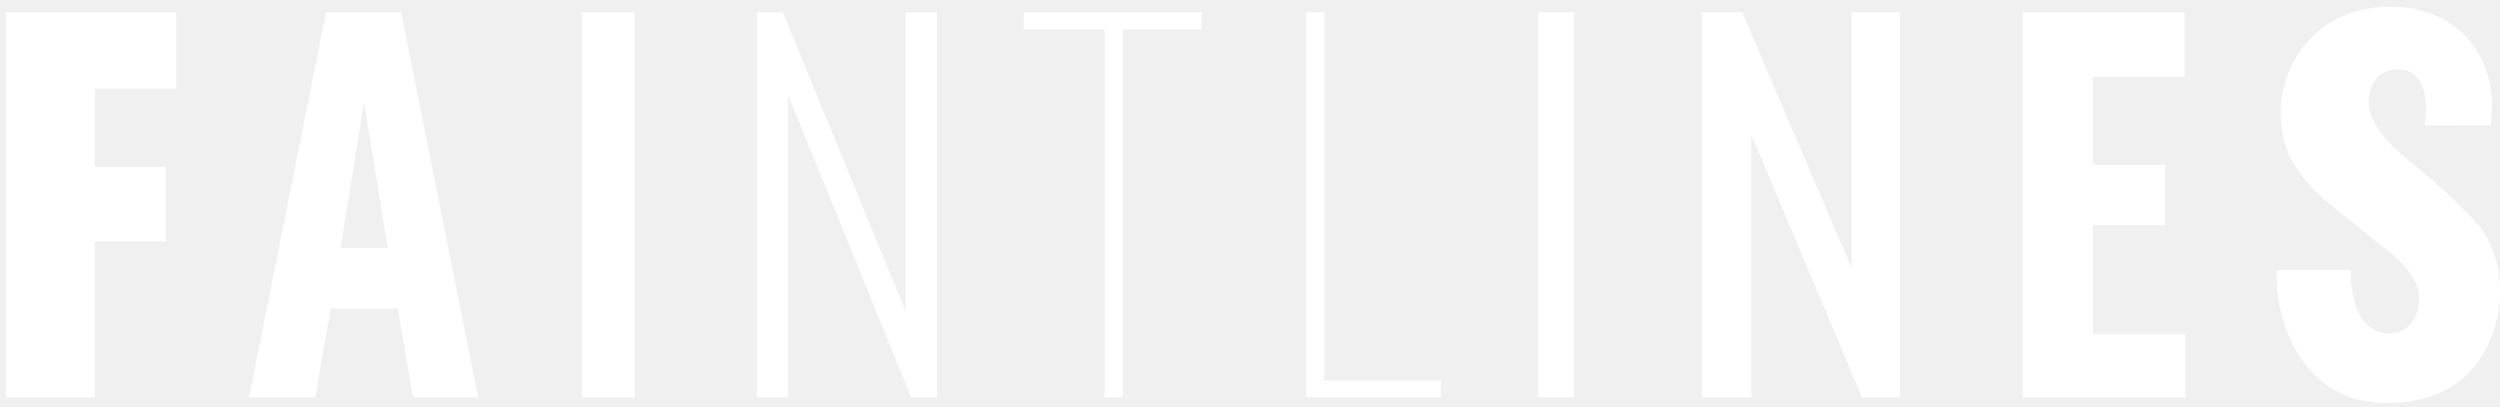
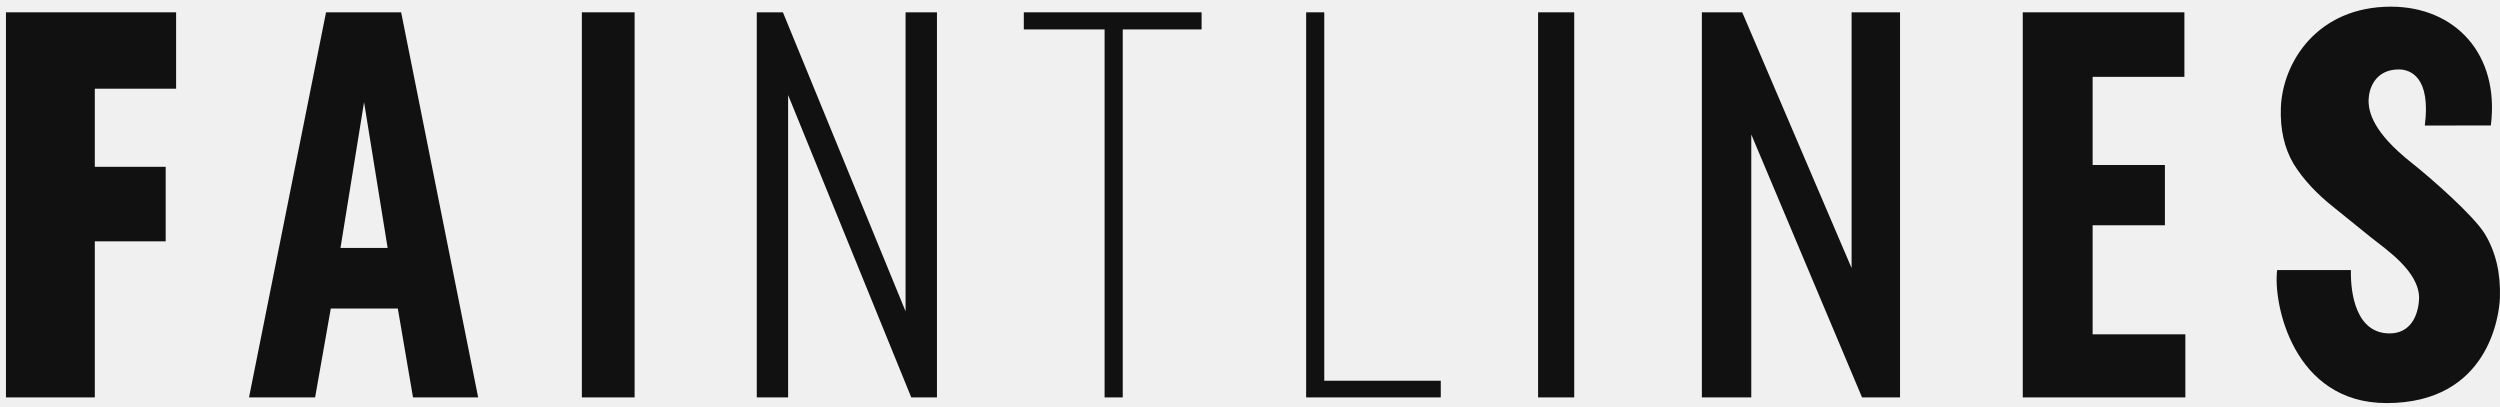
<svg xmlns="http://www.w3.org/2000/svg" width="166" height="27" viewBox="0 0 166 27" fill="none">
-   <path d="M0.395 0.818H11.694V5.89H6.295V11.076H11.001V16.025H6.295V26.388H0.395V0.818Z" fill="white" />
-   <path d="M42.138 0.818H38.635V26.388H42.138V0.818Z" fill="white" />
-   <path d="M50.25 0.818H51.986L60.13 20.673V0.818H62.214V26.388H60.508L52.331 6.31V26.388H50.25V0.818Z" fill="white" />
-   <path d="M73.344 1.955H67.98V0.818H79.785V1.955H74.549V26.388H73.344V1.955Z" fill="white" />
-   <path d="M86.728 0.818H87.931V25.281H95.667V26.388H86.728V0.818Z" fill="white" />
-   <path d="M104.528 0.818H102.129V26.388H104.528V0.818Z" fill="white" />
-   <path d="M113.004 0.818H115.684L122.946 17.801V0.818H126.162V26.388H123.64L116.285 8.93V26.388H113.004V0.818Z" fill="white" />
-   <path d="M134.311 0.818H145.044V5.103H138.951V10.956H143.75V14.958H138.951V22.198H145.107V26.388H134.311V0.818Z" fill="white" />
-   <path fill-rule="evenodd" clip-rule="evenodd" d="M21.649 0.818H26.636L31.75 26.388H27.424L26.415 20.485H21.965L20.923 26.388H16.535L21.649 0.818ZM22.608 16.464H25.739L24.174 6.784L22.608 16.464Z" fill="white" />
-   <path d="M151.449 7.163C151.397 8.592 151.679 9.834 152.297 10.887C152.937 11.918 153.849 12.897 155.032 13.823C155.032 13.823 156.818 15.271 157.417 15.75C158.455 16.58 160.628 18.016 160.628 19.795C160.583 21.038 160.003 22.139 158.671 22.139C156.468 22.139 156.066 19.549 156.1 17.931H151.203C150.92 20.119 152.249 26.764 158.47 26.764C165.257 26.764 165.952 20.911 165.993 19.788C166.053 18.143 165.718 16.725 164.989 15.524C164.259 14.325 161.443 11.847 160.111 10.794C157.607 8.811 157.246 7.461 157.276 6.597C157.302 5.857 157.733 4.61 159.281 4.61C160.029 4.61 161.424 5.094 161.007 8.335L165.391 8.331C165.993 3.591 163.015 0.443 158.755 0.443C153.866 0.443 151.553 4.145 151.449 7.163Z" fill="white" />
+   <g clip-path="url(#clip0_2097_12407)">
+     <path d="M0.395 0.818H11.694V5.89H6.295V11.076H11.001V16.025H6.295V26.388H0.395V0.818Z" fill="#111111" />
+     <path d="M42.138 0.818H38.635V26.388H42.138V0.818Z" fill="#111111" />
+     <path d="M50.25 0.818H51.986L60.13 20.673V0.818H62.214V26.388H60.508L52.331 6.311V26.388H50.25V0.818Z" fill="#111111" />
+     <path d="M73.345 1.955H67.981V0.818H79.786V1.955H74.55V26.388H73.345V1.955Z" fill="#111111" />
+     <path d="M86.728 0.818H87.931V25.281H95.667V26.388H86.728V0.818Z" fill="#111111" />
+     <path d="M104.528 0.818H102.129V26.388H104.528V0.818Z" fill="#111111" />
+     <path d="M113.004 0.818H115.684L122.946 17.801V0.818H126.162V26.388H123.64L116.285 8.93V26.388H113.004V0.818Z" fill="#111111" />
+     <path d="M134.311 0.818H145.044V5.103H138.951V10.956H143.75V14.958H138.951V22.198H145.107V26.388H134.311V0.818Z" fill="#111111" />
+     <path fill-rule="evenodd" clip-rule="evenodd" d="M21.649 0.818H26.636L31.75 26.388H27.424L26.415 20.485H21.965L20.923 26.388H16.535L21.649 0.818ZM22.608 16.464H25.739L24.174 6.784L22.608 16.464Z" fill="#111111" />
+     <path d="M151.449 7.163C151.397 8.592 151.679 9.834 152.297 10.887C152.937 11.918 153.849 12.897 155.032 13.823C155.032 13.823 156.818 15.271 157.417 15.75C158.455 16.58 160.628 18.016 160.628 19.795C160.583 21.038 160.003 22.139 158.671 22.139C156.468 22.139 156.066 19.549 156.1 17.931H151.203C150.92 20.119 152.249 26.764 158.47 26.764C165.257 26.764 165.952 20.911 165.993 19.788C166.053 18.143 165.718 16.725 164.989 15.524C164.259 14.325 161.443 11.847 160.111 10.794C157.607 8.811 157.246 7.461 157.276 6.597C157.302 5.857 157.733 4.61 159.281 4.61C160.029 4.61 161.424 5.094 161.007 8.335L165.391 8.331C165.993 3.591 163.015 0.443 158.755 0.443C153.866 0.443 151.553 4.145 151.449 7.163Z" fill="#111111" />
+   </g>
+   <defs>
+     <clipPath id="clip0_2097_12407">
+       <rect width="166" height="27" fill="white" />
+     </clipPath>
+   </defs>
</svg>
